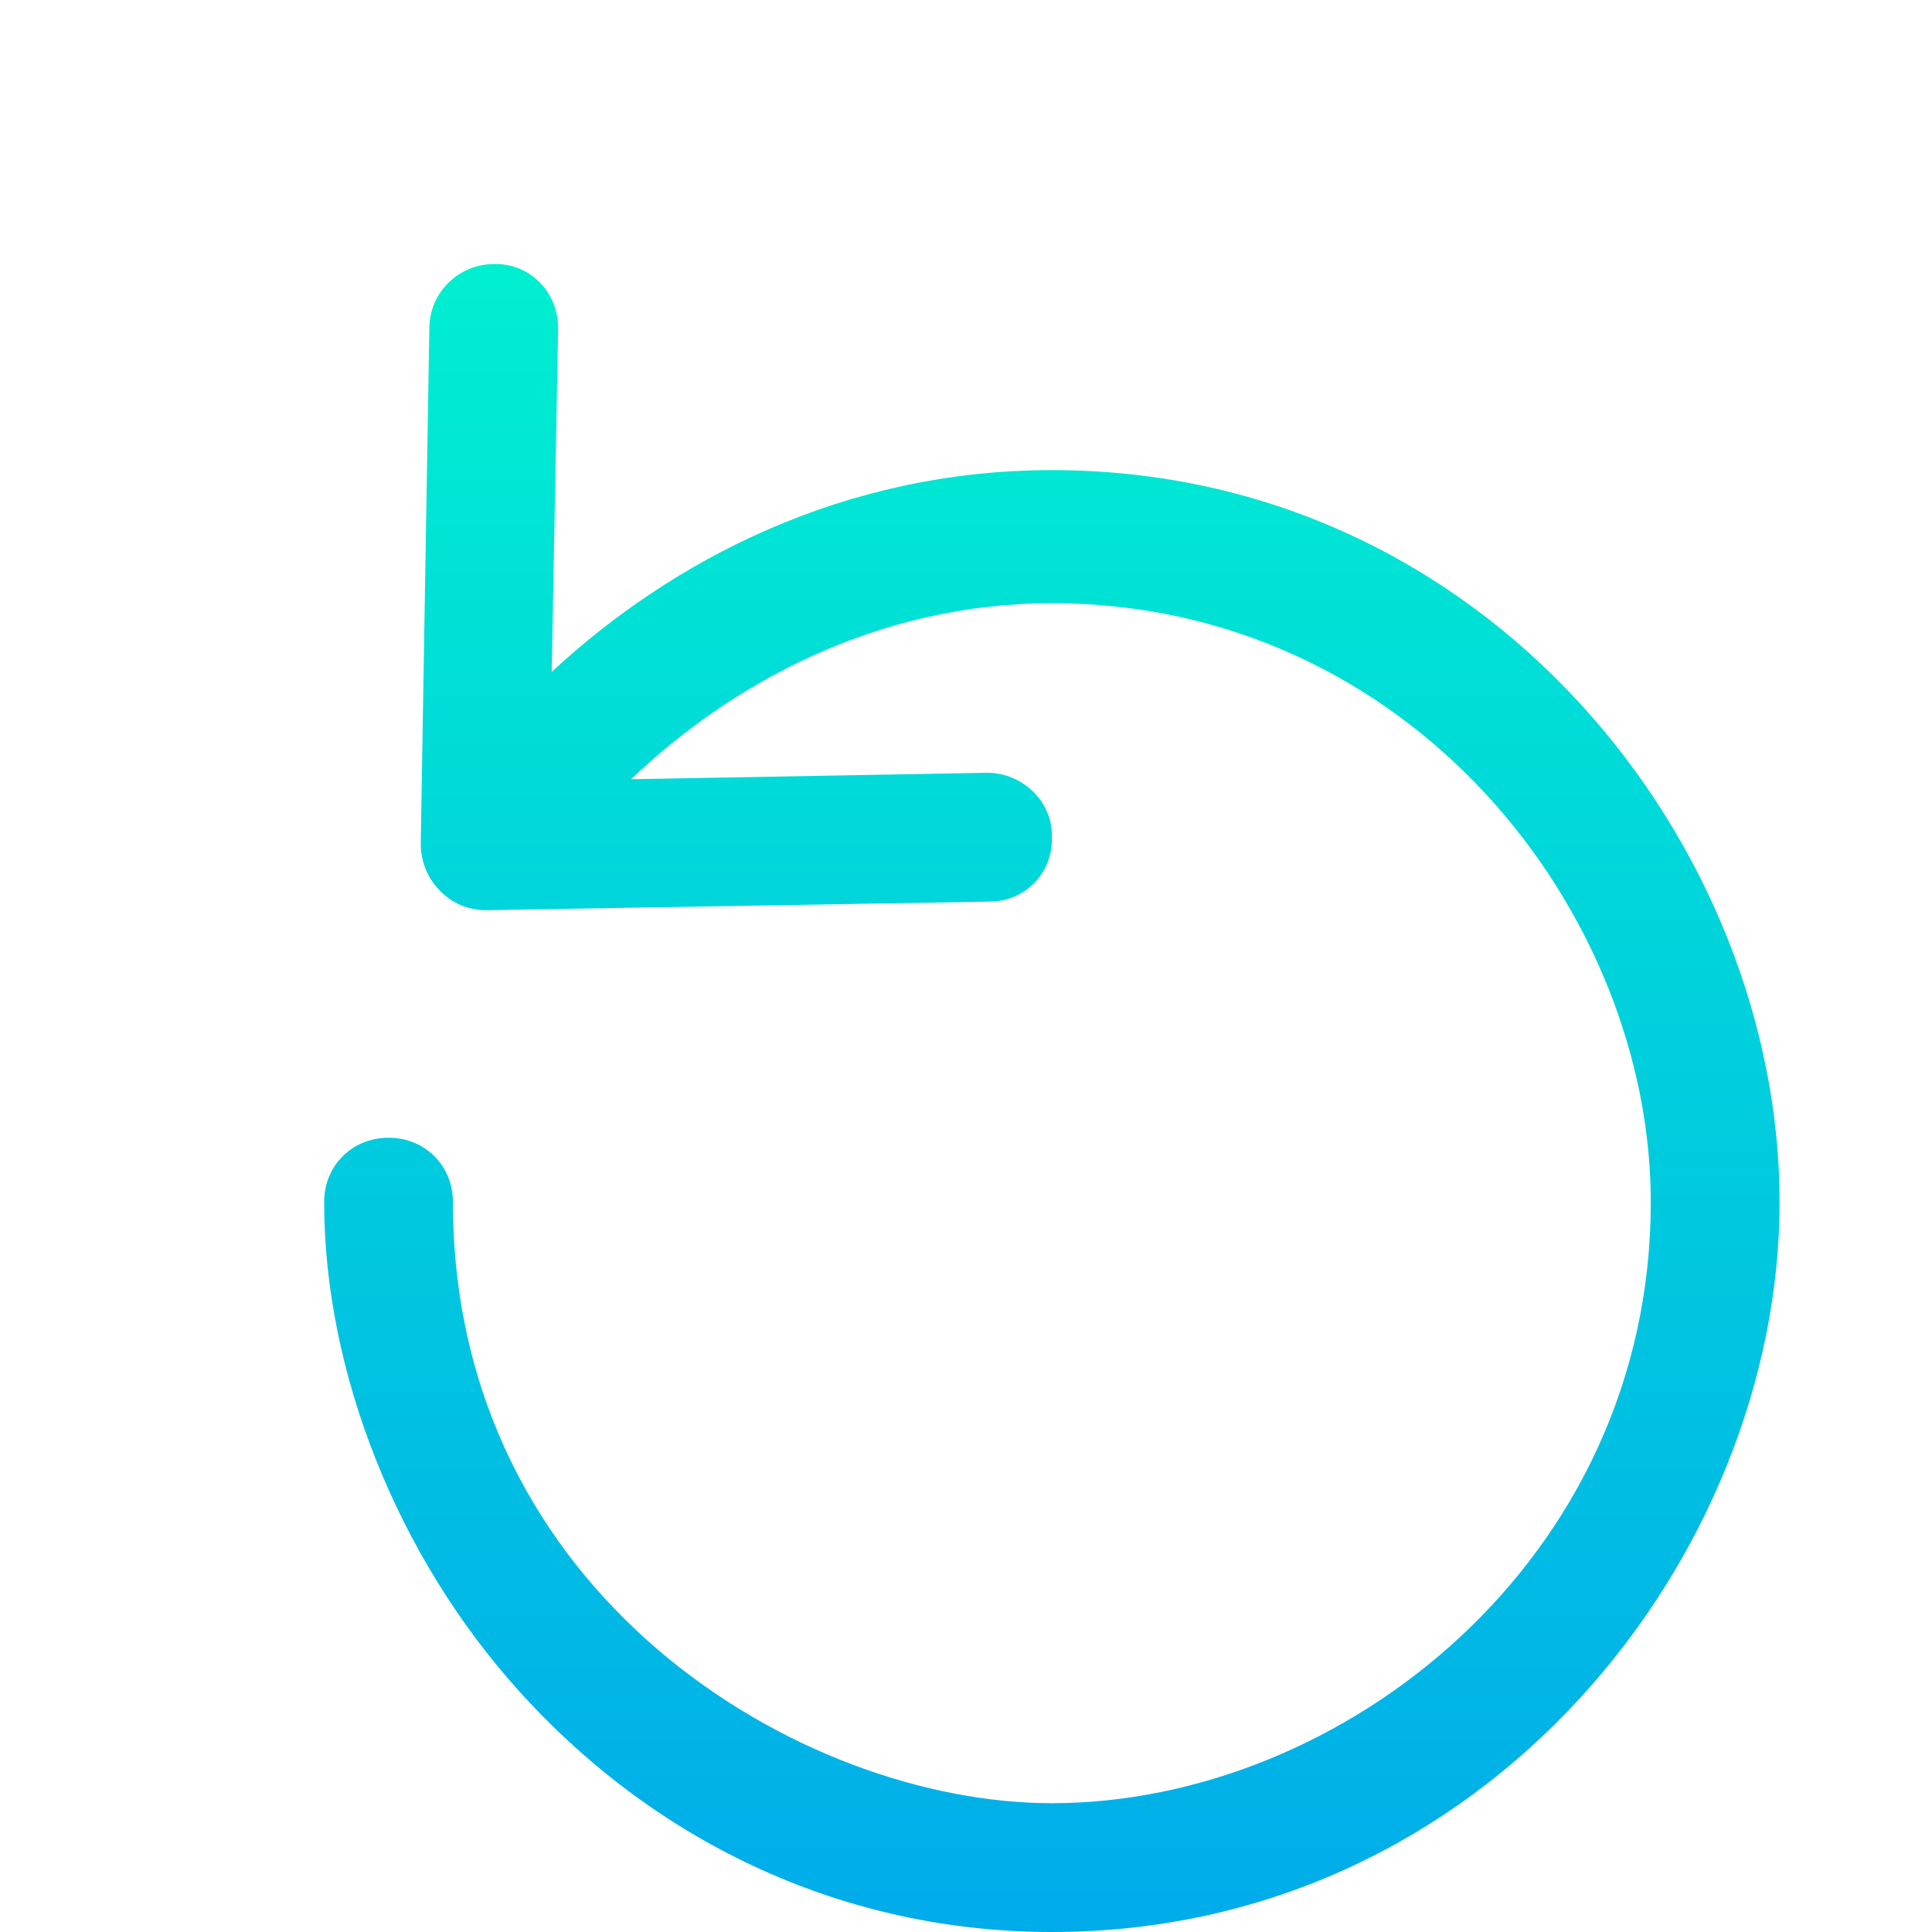
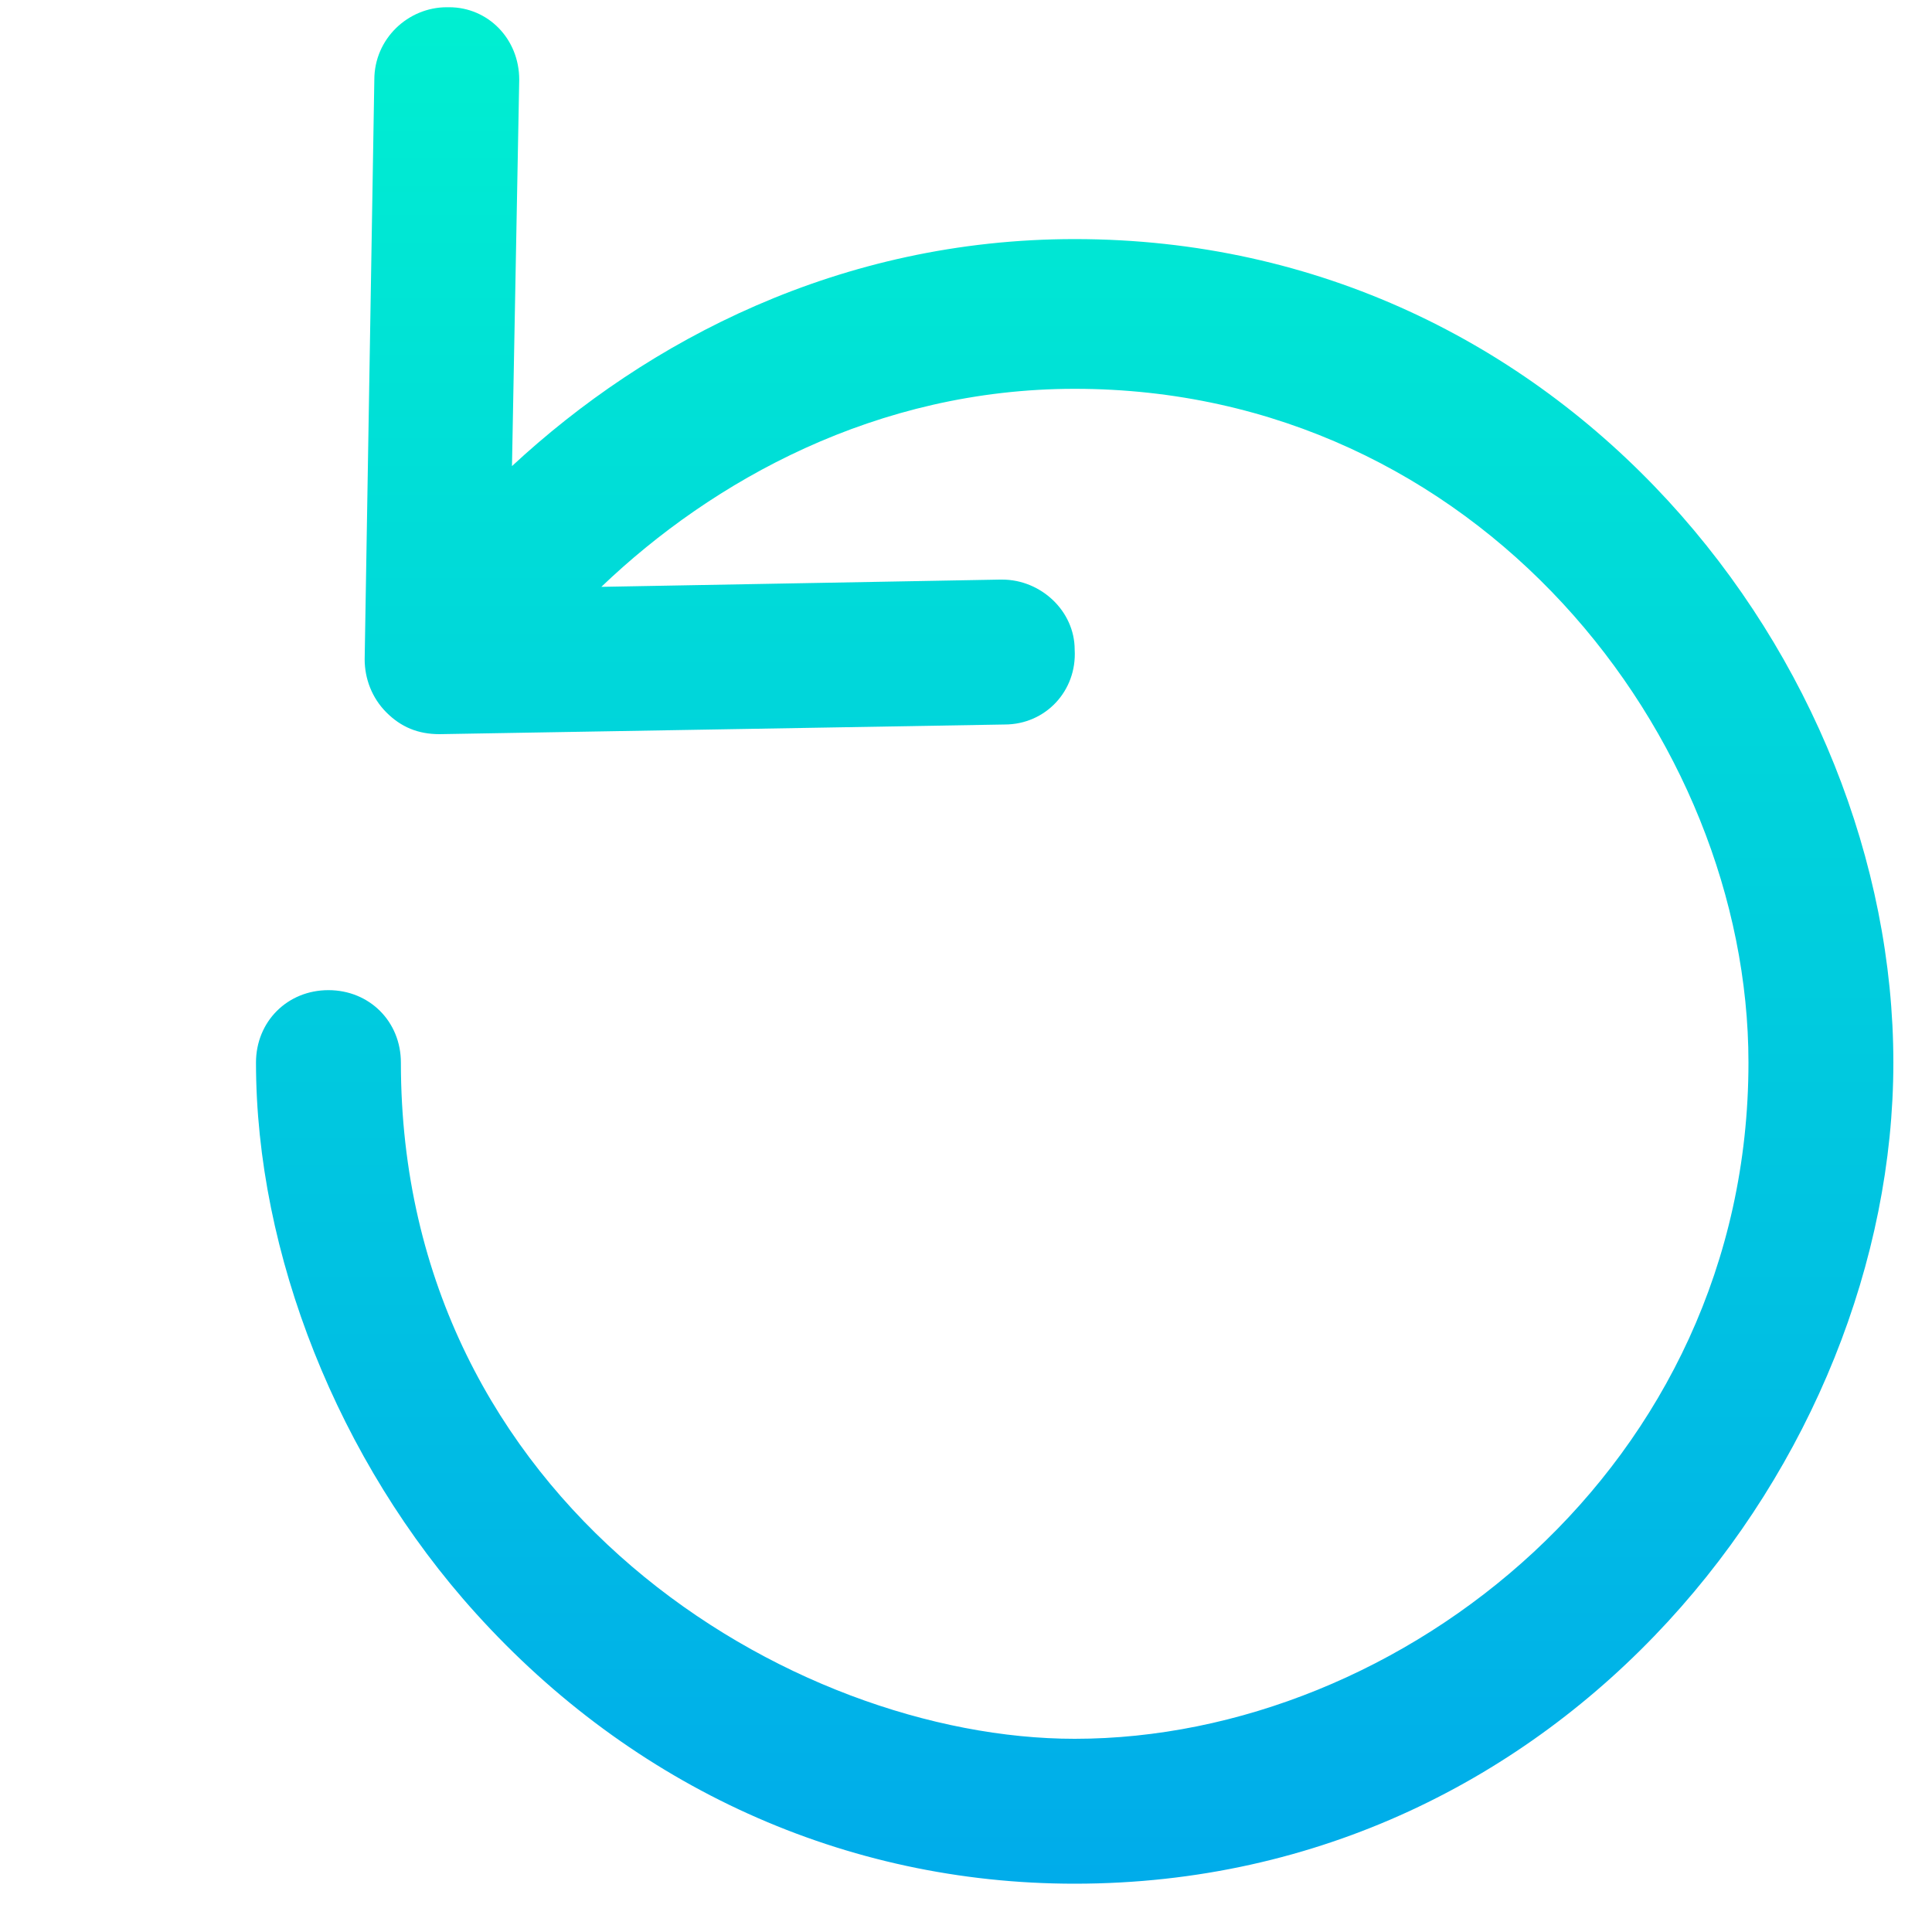
- <svg xmlns="http://www.w3.org/2000/svg" version="1.1" id="Layer_1" x="0px" y="0px" viewBox="0 0 90 90" style="enable-background:new 0 2 98 98;" xml:space="preserve" width="512" height="512">
+ <svg xmlns="http://www.w3.org/2000/svg" version="1.1" id="Layer_1" x="0px" y="0px" viewBox="12 12 65 80" style="enable-background:new 10 10 80 80;" xml:space="preserve" width="512" height="512">
  <style type="text/css">
	.st0{fill:url(#SVGID_1_);}
</style>
  <linearGradient id="SVGID_1_" gradientUnits="userSpaceOnUse" x1="49" y1="12.2" x2="49" y2="89.8">
    <stop offset="0" style="stop-color:#00EFD1" />
    <stop offset="1" style="stop-color:#00ACEA" />
  </linearGradient>
  <path class="st0" d="M49,21.9c-9.7,0-17.7,4.2-23.3,9.4l0.3-16c0-1.7-1.3-3-2.9-3c0,0,0,0-0.1,0c-1.6,0-3,1.3-3,3l-0.4,24  c0,0.8,0.3,1.6,0.9,2.2c0.6,0.6,1.3,0.9,2.2,0.9l23.4-0.4c1.7,0,3-1.4,2.9-3.1c0-1.6-1.4-2.9-3-2.9c0,0,0,0-0.1,0l-16.5,0.3  c4.6-4.4,11.4-8.2,19.6-8.2c16.7,0,27.9,14.4,27.9,27.9c0,16.7-14.4,28-27.9,28c-11.7,0-27.9-9.7-27.9-28c0-1.7-1.3-3-3-3  s-3,1.3-3,3c0,7.9,3.4,16.5,9.1,22.8c6.5,7.2,15.3,11.2,24.8,11.2c20.3,0,33.9-17.6,33.9-34C82.9,39.4,69.3,21.9,49,21.9z" />
</svg>
